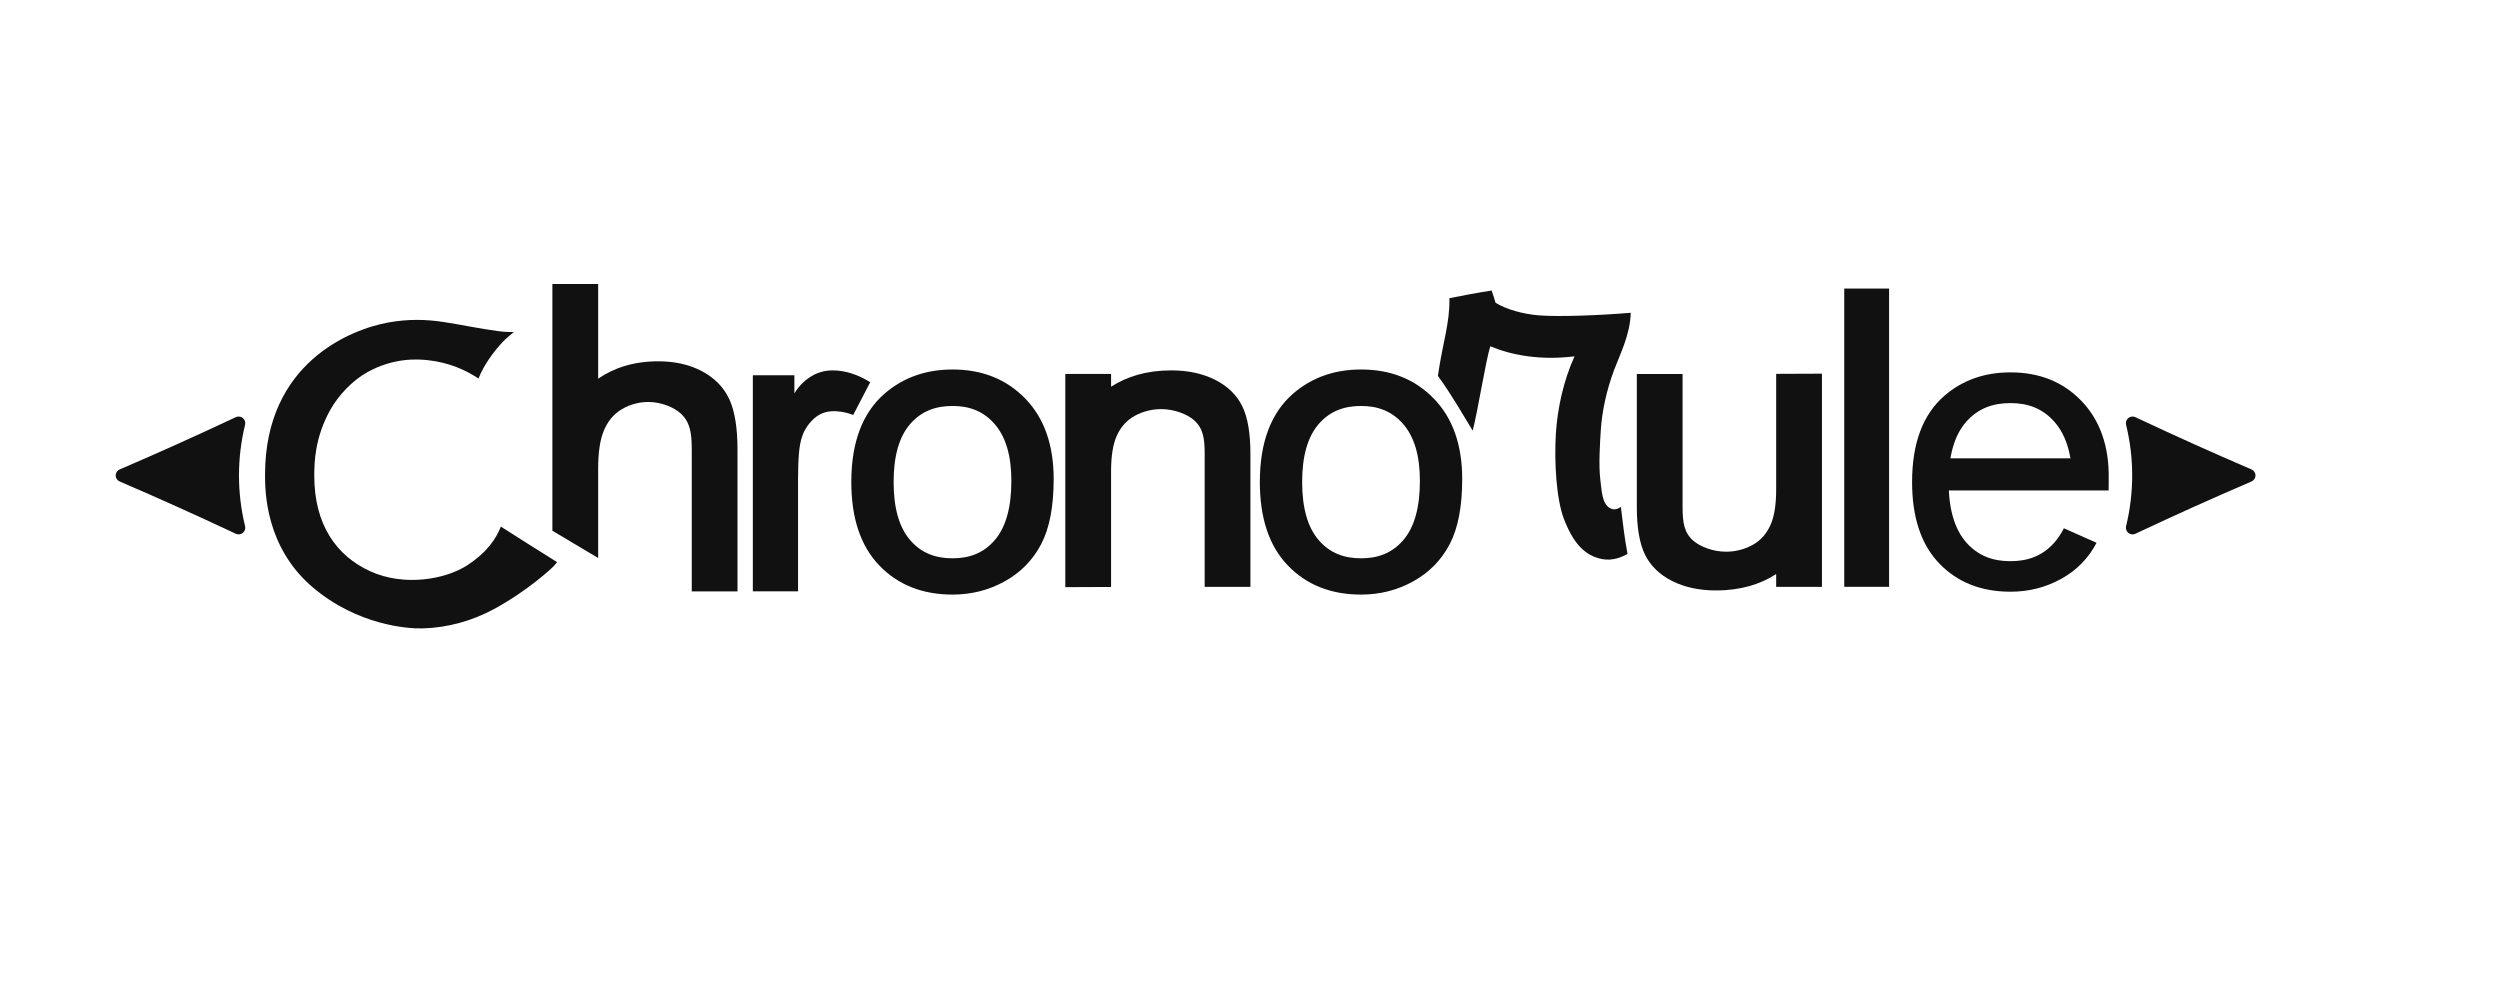
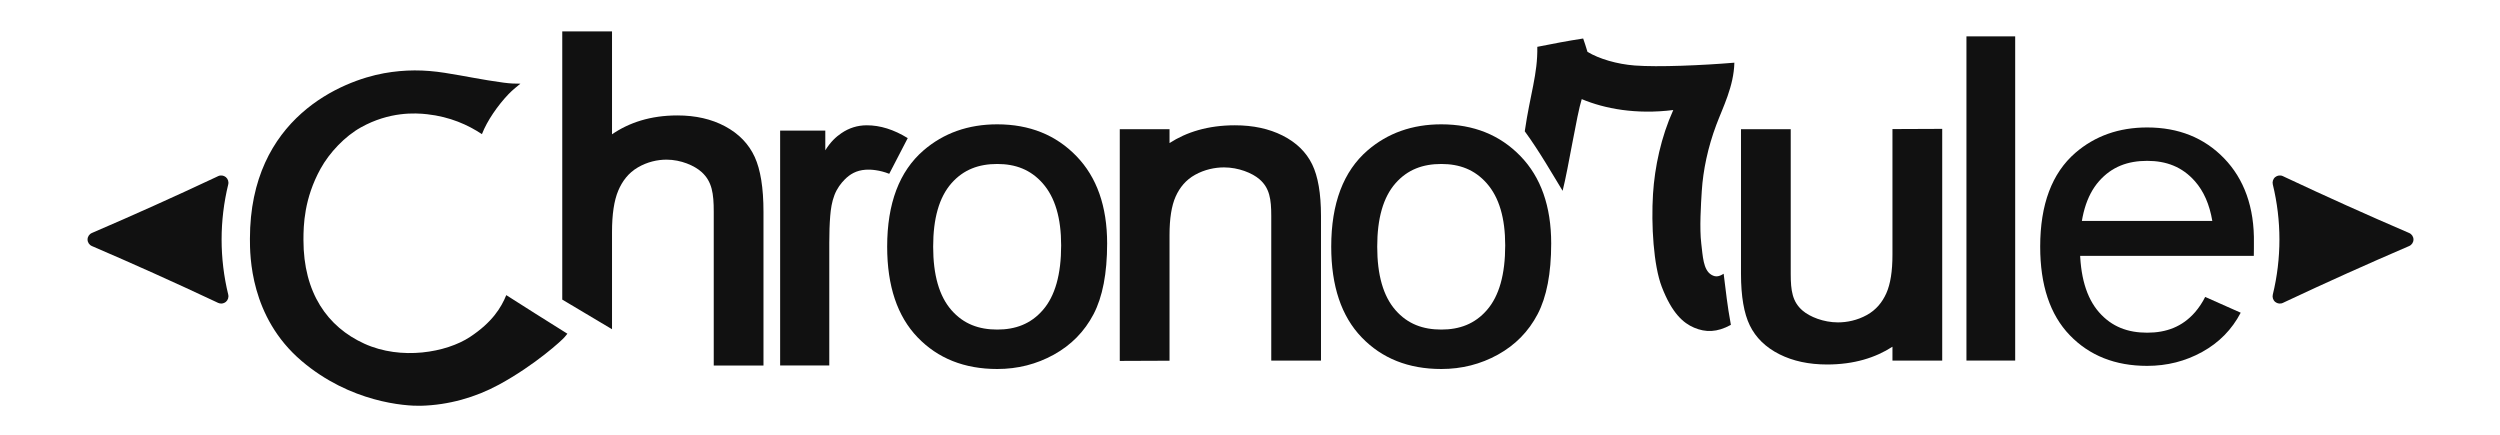
- <svg xmlns="http://www.w3.org/2000/svg" width="100%" height="100%" viewBox="0 0 500 200" version="1.1" xml:space="preserve" style="fill-rule:evenodd;clip-rule:evenodd;">
+ <svg xmlns="http://www.w3.org/2000/svg" width="100%" height="100%" viewBox="0 0 460 80" version="1.1" xml:space="preserve" style="fill-rule:evenodd;clip-rule:evenodd;">
  <style>
		* { fill: #111 }
		@media (prefers-color-scheme: dark) { * { fill: #eee; } }
	</style>
-   <g transform="matrix(6.4742,0,0,6.4742,-93.0032,-228.618)">
+   <g transform="matrix(6.4742,0,0,6.4742,-100.024,-279.639)">
    <g>
      <path d="M18.06,50.185C17.986,50.153 17.938,50.08 17.938,50C17.938,49.92 17.986,49.847 18.06,49.815C18.063,49.814 18.066,49.812 18.069,49.811C19.246,49.305 20.414,48.78 21.573,48.235C21.599,48.223 21.624,48.211 21.649,48.199C21.72,48.165 21.805,48.176 21.867,48.226C21.928,48.276 21.955,48.358 21.936,48.435C21.936,48.435 21.936,48.435 21.936,48.435C21.685,49.463 21.685,50.537 21.936,51.565C21.936,51.565 21.936,51.565 21.936,51.565C21.955,51.642 21.928,51.724 21.867,51.774C21.805,51.824 21.72,51.835 21.649,51.801C21.624,51.789 21.599,51.777 21.573,51.765C20.414,51.22 19.246,50.695 18.069,50.189C18.066,50.188 18.063,50.186 18.06,50.185Z" />
    </g>
  </g>
-   <g transform="matrix(-6.4742,0,0,6.4742,567.236,-228.618)">
+   <g transform="matrix(-6.4742,0,0,6.4742,560.214,-279.639)">
    <g>
      <path d="M18.06,50.185C17.986,50.153 17.938,50.08 17.938,50C17.938,49.92 17.986,49.847 18.06,49.815C18.063,49.814 18.066,49.812 18.069,49.811C19.246,49.305 20.414,48.78 21.573,48.235C21.599,48.223 21.624,48.211 21.649,48.199C21.72,48.165 21.805,48.176 21.867,48.226C21.928,48.276 21.955,48.358 21.936,48.435C21.936,48.435 21.936,48.435 21.936,48.435C21.685,49.463 21.685,50.537 21.936,51.565C21.936,51.565 21.936,51.565 21.936,51.565C21.955,51.642 21.928,51.724 21.867,51.774C21.805,51.824 21.72,51.835 21.649,51.801C21.624,51.789 21.599,51.777 21.573,51.765C20.414,51.22 19.246,50.695 18.069,50.189C18.066,50.188 18.063,50.186 18.06,50.185Z" />
    </g>
  </g>
-   <g transform="matrix(4.47273,0,0,0.827795,-268.6,26.1598)">
+   <g transform="matrix(4.47273,0,0,0.827795,-275.622,-24.8615)">
    <g transform="matrix(1,0,0,1,0,-3.62409)">
-       <path d="M84.753,40.636L84.753,100.25L86.8,106.839L86.8,85.243C86.8,81.331 86.883,78.261 87.056,76.039C87.221,73.93 87.471,72.116 87.859,70.883C88.252,69.633 88.671,69.144 89.042,69.144C89.634,69.144 90.197,70.471 90.492,71.927C90.916,74.027 90.985,76.686 90.985,80.721L90.985,114.907L93.031,114.907L93.031,80.721C93.031,75.406 92.908,71.356 92.672,68.563C92.426,65.66 92.019,63.378 91.449,61.731C90.894,60.128 90.241,59.315 89.488,59.315C88.38,59.315 87.496,60.926 86.8,63.512C86.8,63.512 86.8,40.636 86.8,40.636L84.753,40.636Z" style="fill-rule:nonzero;" />
+       <path d="M84.753,40.636L84.753,100.25L86.8,106.839L86.8,85.243C86.8,81.331 86.883,78.261 87.056,76.039C87.221,73.93 87.471,72.116 87.859,70.883C88.252,69.633 88.671,69.144 89.042,69.144C89.634,69.144 90.197,70.471 90.492,71.927C90.916,74.027 90.985,76.686 90.985,80.721C90.985,80.721 90.985,114.907 90.985,114.907L93.031,114.907L93.031,80.721C93.031,75.406 92.908,71.356 92.672,68.563C92.426,65.66 92.019,63.378 91.449,61.731C90.894,60.128 90.241,59.315 89.488,59.315C88.38,59.315 87.496,60.926 86.8,63.512C86.8,63.512 86.8,40.636 86.8,40.636L84.753,40.636Z" style="fill-rule:nonzero;" />
    </g>
    <g transform="matrix(1,0,0,0.938272,22.935,2.29823)">
-       <path d="M84.753,60.163L84.753,115.062L86.8,115.014L86.8,85.243C86.8,81.354 86.882,78.301 87.054,76.092C87.219,73.992 87.468,72.189 87.854,70.961C88.248,69.706 88.67,69.217 89.042,69.217C89.636,69.217 90.201,70.545 90.496,72.005C90.917,74.085 90.985,76.724 90.985,80.721C90.985,80.721 90.985,114.98 90.985,114.98L93.031,114.98L93.031,80.721C93.031,75.381 92.907,71.313 92.669,68.506C92.423,65.596 92.016,63.304 91.445,61.653C90.891,60.054 90.239,59.242 89.488,59.242C88.38,59.242 87.495,60.859 86.8,63.452C86.8,63.452 86.8,60.163 86.8,60.163L84.753,60.163Z" style="fill-rule:nonzero;" />
+       <path d="M84.753,60.163L84.753,115.062L86.8,115.014L86.8,85.243C86.8,81.354 86.882,78.301 87.054,76.092C87.219,73.992 87.468,72.189 87.854,70.961C88.248,69.706 88.67,69.217 89.042,69.217C89.636,69.217 90.201,70.545 90.496,72.005C90.917,74.085 90.985,76.724 90.985,80.721L90.985,114.98L93.031,114.98L93.031,80.721C93.031,75.381 92.907,71.313 92.669,68.506C92.423,65.596 92.016,63.304 91.445,61.653C90.891,60.054 90.239,59.242 89.488,59.242C88.38,59.242 87.495,60.859 86.8,63.452C86.8,63.452 86.8,60.163 86.8,60.163L84.753,60.163Z" style="fill-rule:nonzero;" />
    </g>
    <g transform="matrix(1,0,0,1,-1.58491,-2.53657)">
      <path d="M95.301,113.802L95.301,61.6L97.159,61.6L97.159,65.978C97.383,64.033 97.606,62.971 97.817,62.19C98.135,61.01 98.485,60.42 98.867,60.42C99.419,60.42 99.98,61.37 100.55,63.271L99.789,71.203C99.399,70.364 99.034,70.213 98.822,70.292C98.425,70.44 98.17,71.321 97.96,72.455C97.808,73.28 97.639,74.447 97.534,75.952C97.427,77.475 97.387,78.965 97.362,80.537C97.334,82.355 97.323,84.468 97.323,86.472L97.323,113.802L95.301,113.802Z" style="fill-rule:nonzero;" />
    </g>
    <g transform="matrix(0.971255,0,0,0.971255,0.23422,-0.318923)">
      <path d="M100.782,87.701C100.782,96.737 101.215,103.646 102.07,108.449C102.928,113.273 104.053,115.698 105.445,115.698C106.311,115.698 107.11,114.602 107.842,112.413C108.578,110.213 109.139,107.125 109.524,103.148C109.905,99.216 110.099,93.824 110.099,86.964C110.099,78.457 109.662,71.8 108.797,66.976C107.929,62.135 106.812,59.704 105.445,59.704C104.216,59.704 103.175,61.701 102.32,65.678C102.32,65.678 102.32,65.679 102.32,65.679C101.299,70.453 100.782,77.784 100.782,87.701ZM102.73,87.701C102.73,81.232 102.984,76.385 103.506,73.182C104.02,70.035 104.666,68.778 105.445,68.778C106.212,68.778 106.854,70.045 107.37,73.207C107.895,76.423 108.151,81.163 108.151,87.406C108.151,94.039 107.897,98.985 107.374,102.223C106.861,105.399 106.217,106.673 105.445,106.673C104.667,106.673 104.02,105.408 103.507,102.246C102.984,99.027 102.73,94.171 102.73,87.701Z" style="fill-rule:nonzero;" />
    </g>
    <g transform="matrix(0.971255,0,0,0.971255,18.502,-0.318923)">
      <path d="M100.782,87.701C100.782,96.737 101.215,103.646 102.07,108.449C102.928,113.273 104.053,115.698 105.445,115.698C106.311,115.698 107.11,114.602 107.842,112.413C108.578,110.213 109.139,107.125 109.524,103.148C109.905,99.216 110.099,93.824 110.099,86.964C110.099,78.457 109.662,71.8 108.797,66.976C107.929,62.135 106.812,59.704 105.445,59.704C104.216,59.704 103.175,61.701 102.32,65.678C102.32,65.678 102.32,65.679 102.32,65.679C101.299,70.453 100.782,77.784 100.782,87.701ZM102.73,87.701C102.73,81.232 102.984,76.385 103.506,73.182C104.02,70.035 104.666,68.778 105.445,68.778C106.212,68.778 106.854,70.045 107.37,73.207C107.895,76.423 108.151,81.163 108.151,87.406C108.151,94.039 107.897,98.985 107.374,102.223C106.861,105.399 106.217,106.673 105.445,106.673C104.667,106.673 104.02,105.408 103.507,102.246C102.984,99.027 102.73,94.171 102.73,87.701Z" style="fill-rule:nonzero;" />
    </g>
    <g transform="matrix(1.15448,0,0,1.15448,-27.1687,-21.2048)">
      <path d="M132.592,81.121C132.273,78.315 131.77,73.548 131.243,69.658C131.435,62.478 131.707,58.684 131.69,53.398C132.247,52.799 132.749,52.274 133.324,51.795C133.384,52.754 133.405,53.052 133.478,54.369C133.895,55.724 134.533,56.735 135.164,56.994C135.988,57.333 137.579,56.966 138.712,56.451C138.692,61.011 138.304,65.022 138.068,68.426C137.766,72.784 137.598,77.152 137.551,81.149C137.521,83.704 137.466,88.36 137.533,91.295C137.588,93.654 137.598,96.342 137.894,97.291C138.051,97.794 138.177,97.616 138.33,97.085C138.416,100.674 138.453,102.983 138.588,106.928C138.091,108.407 137.685,108.399 137.278,107.47C136.892,106.587 136.487,104.681 136.126,99.618C135.832,95.5 135.744,87.698 135.813,81.722C135.874,76.526 136.1,70.757 136.535,65.568C135.208,66.461 134.09,65.312 133.273,63.465C133.091,66.611 132.805,76.564 132.592,81.121Z" style="fill-rule:nonzero;" />
    </g>
    <g transform="matrix(-1,-6.61699e-16,2.12662e-17,-0.938272,226.275,166.637)">
-       <path d="M84.753,60.163L84.753,115.062L86.8,115.014L86.8,85.243C86.8,81.354 86.882,78.301 87.054,76.092C87.219,73.992 87.468,72.189 87.854,70.961C88.248,69.706 88.67,69.217 89.042,69.217C89.636,69.217 90.201,70.545 90.496,72.005C90.917,74.085 90.985,76.724 90.985,80.721L90.985,114.98L93.031,114.98L93.031,80.721C93.031,75.381 92.907,71.313 92.669,68.506C92.423,65.596 92.016,63.304 91.445,61.653C90.891,60.054 90.239,59.242 89.488,59.242C88.38,59.242 87.495,60.859 86.8,63.452C86.8,63.452 86.8,60.163 86.8,60.163L84.753,60.163Z" style="fill-rule:nonzero;" />
+       <path d="M84.753,60.163L84.753,115.062L86.8,115.014L86.8,85.243C86.8,81.354 86.882,78.301 87.054,76.092C87.219,73.992 87.468,72.189 87.854,70.961C88.248,69.706 88.67,69.217 89.042,69.217C89.636,69.217 90.201,70.545 90.496,72.005C90.917,74.085 90.985,76.724 90.985,80.721C90.985,80.721 90.985,114.98 90.985,114.98L93.031,114.98L93.031,80.721C93.031,75.381 92.907,71.313 92.669,68.506C92.423,65.596 92.016,63.304 91.445,61.653C90.891,60.054 90.239,59.242 89.488,59.242C88.38,59.242 87.495,60.859 86.8,63.452C86.8,63.452 86.8,60.163 86.8,60.163L84.753,60.163Z" style="fill-rule:nonzero;" />
    </g>
    <g transform="matrix(1.22401,0,0,1,-40.03,-3.62409)">
      <rect x="149.14" y="41.741" width="1.638" height="72.061" style="fill-rule:nonzero;" />
    </g>
    <g transform="matrix(0.971255,0,0,0.971255,47.5393,-0.318923)">
      <path d="M109.962,89.804L102.256,89.804L102.256,81.808L108.204,81.808C108.087,78.044 107.842,75.019 107.469,72.733C106.926,69.407 106.252,68.062 105.445,68.062C104.626,68.062 103.947,69.399 103.407,72.709C102.867,76.019 102.597,81.016 102.597,87.701C102.597,94.386 102.867,99.392 103.407,102.718C103.947,106.044 104.626,107.389 105.445,107.389C106.258,107.389 106.934,106.036 107.474,102.693C107.626,101.749 107.792,100.426 107.902,99.203C107.902,99.203 109.09,102.057 109.407,102.816C109.034,106.667 108.491,109.657 107.778,111.787C107.066,113.917 106.288,114.982 105.445,114.982C104.092,114.982 102.999,112.639 102.165,107.953C101.331,103.267 100.914,96.516 100.914,87.701C100.914,78.034 101.412,70.874 102.406,66.22C103.237,62.353 104.25,60.42 105.445,60.42C106.773,60.42 107.859,62.771 108.702,67.474C109.545,72.176 109.995,78.674 109.966,86.964C109.962,88.225 109.971,87.954 109.962,89.804Z" style="fill-rule:nonzero;" />
    </g>
  </g>
-   <g>
-     <path d="M95.697,75.706C93.143,74.007 89.851,72.509 85.607,72.038C83.444,71.797 78.703,71.527 73.441,74.452C70.489,76.093 67.646,79.093 66.013,82.05C62.966,87.566 62.856,92.451 62.856,95.191C62.856,104.901 67.261,111.164 74.06,114.259C80.865,117.357 89.156,115.879 93.491,113.027C97.588,110.332 99.255,107.602 100.176,105.324C104.433,108.072 106.465,109.29 111.42,112.425C111.24,112.642 111.062,112.859 110.921,113.035C110.478,113.591 105.479,118.187 98.829,121.797C94.483,124.157 89.547,125.552 84.47,125.683C81.614,125.757 71.486,125.077 62.512,117.434C53.027,109.356 53.008,98.063 53.008,94.961C53.008,72.602 70.125,65.86 77.657,64.5C81.544,63.799 85.098,63.834 88.846,64.42C92.729,65.027 95.596,65.68 99.669,66.228C100.986,66.405 101.882,66.421 102.775,66.416C101.966,67.057 101.177,67.728 100.56,68.375C98.649,70.379 96.645,73.228 95.698,75.706L95.697,75.706Z" style="" />
+   <g transform="matrix(1,0,0,1,-7.02127,-51.0213)">
+     <path d="M95.697,75.706C93.143,74.007 89.851,72.509 85.607,72.038C83.444,71.797 78.703,71.527 73.441,74.452C70.489,76.093 67.646,79.093 66.013,82.05C62.966,87.566 62.856,92.451 62.856,95.191C62.856,104.901 67.261,111.164 74.06,114.259C80.865,117.357 89.156,115.879 93.491,113.027C97.588,110.332 99.255,107.602 100.176,105.324C104.433,108.072 106.465,109.29 111.42,112.425C111.24,112.642 111.062,112.859 110.921,113.035C110.478,113.591 105.479,118.187 98.829,121.797C94.483,124.157 89.547,125.552 84.47,125.683C81.614,125.757 71.486,125.077 62.512,117.434C53.027,109.356 53.008,98.063 53.008,94.961C53.008,72.602 70.125,65.86 77.657,64.5C81.544,63.799 85.098,63.834 88.846,64.42C92.729,65.027 95.596,65.68 99.669,66.228C100.986,66.405 101.882,66.421 102.775,66.416C101.966,67.057 101.177,67.728 100.56,68.375C98.649,70.379 96.645,73.228 95.698,75.706L95.697,75.706Z" />
  </g>
</svg>
